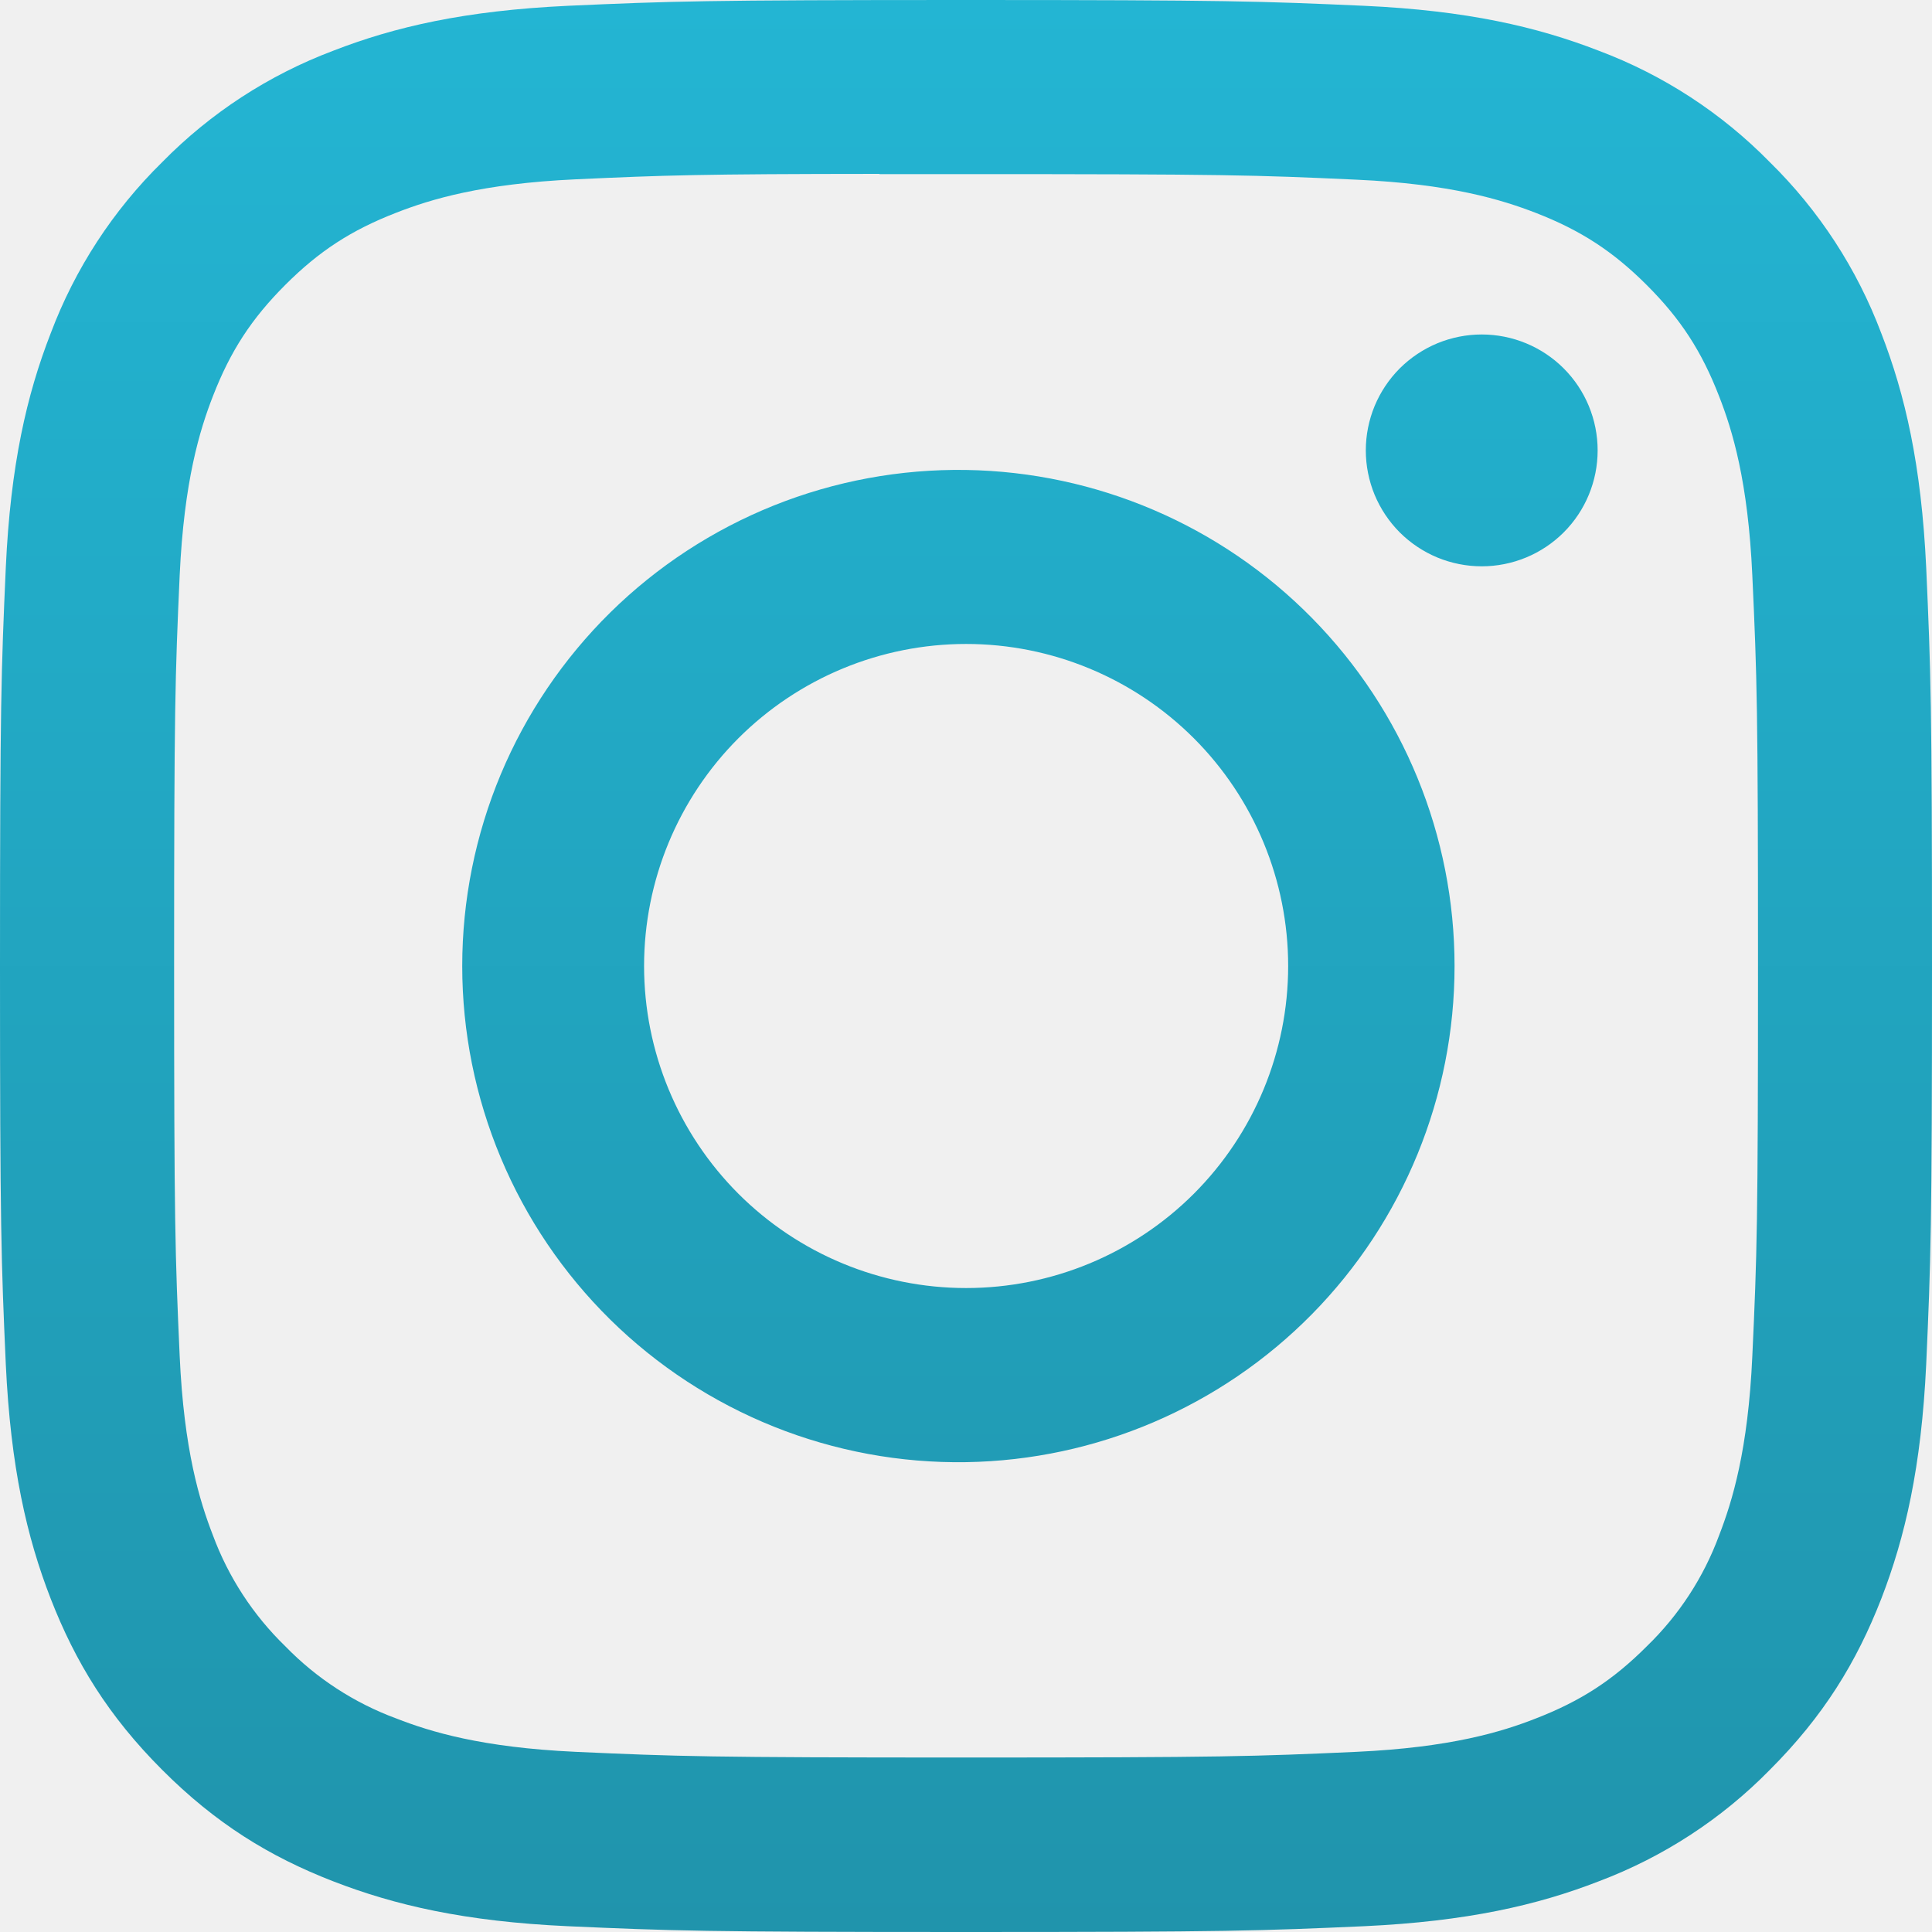
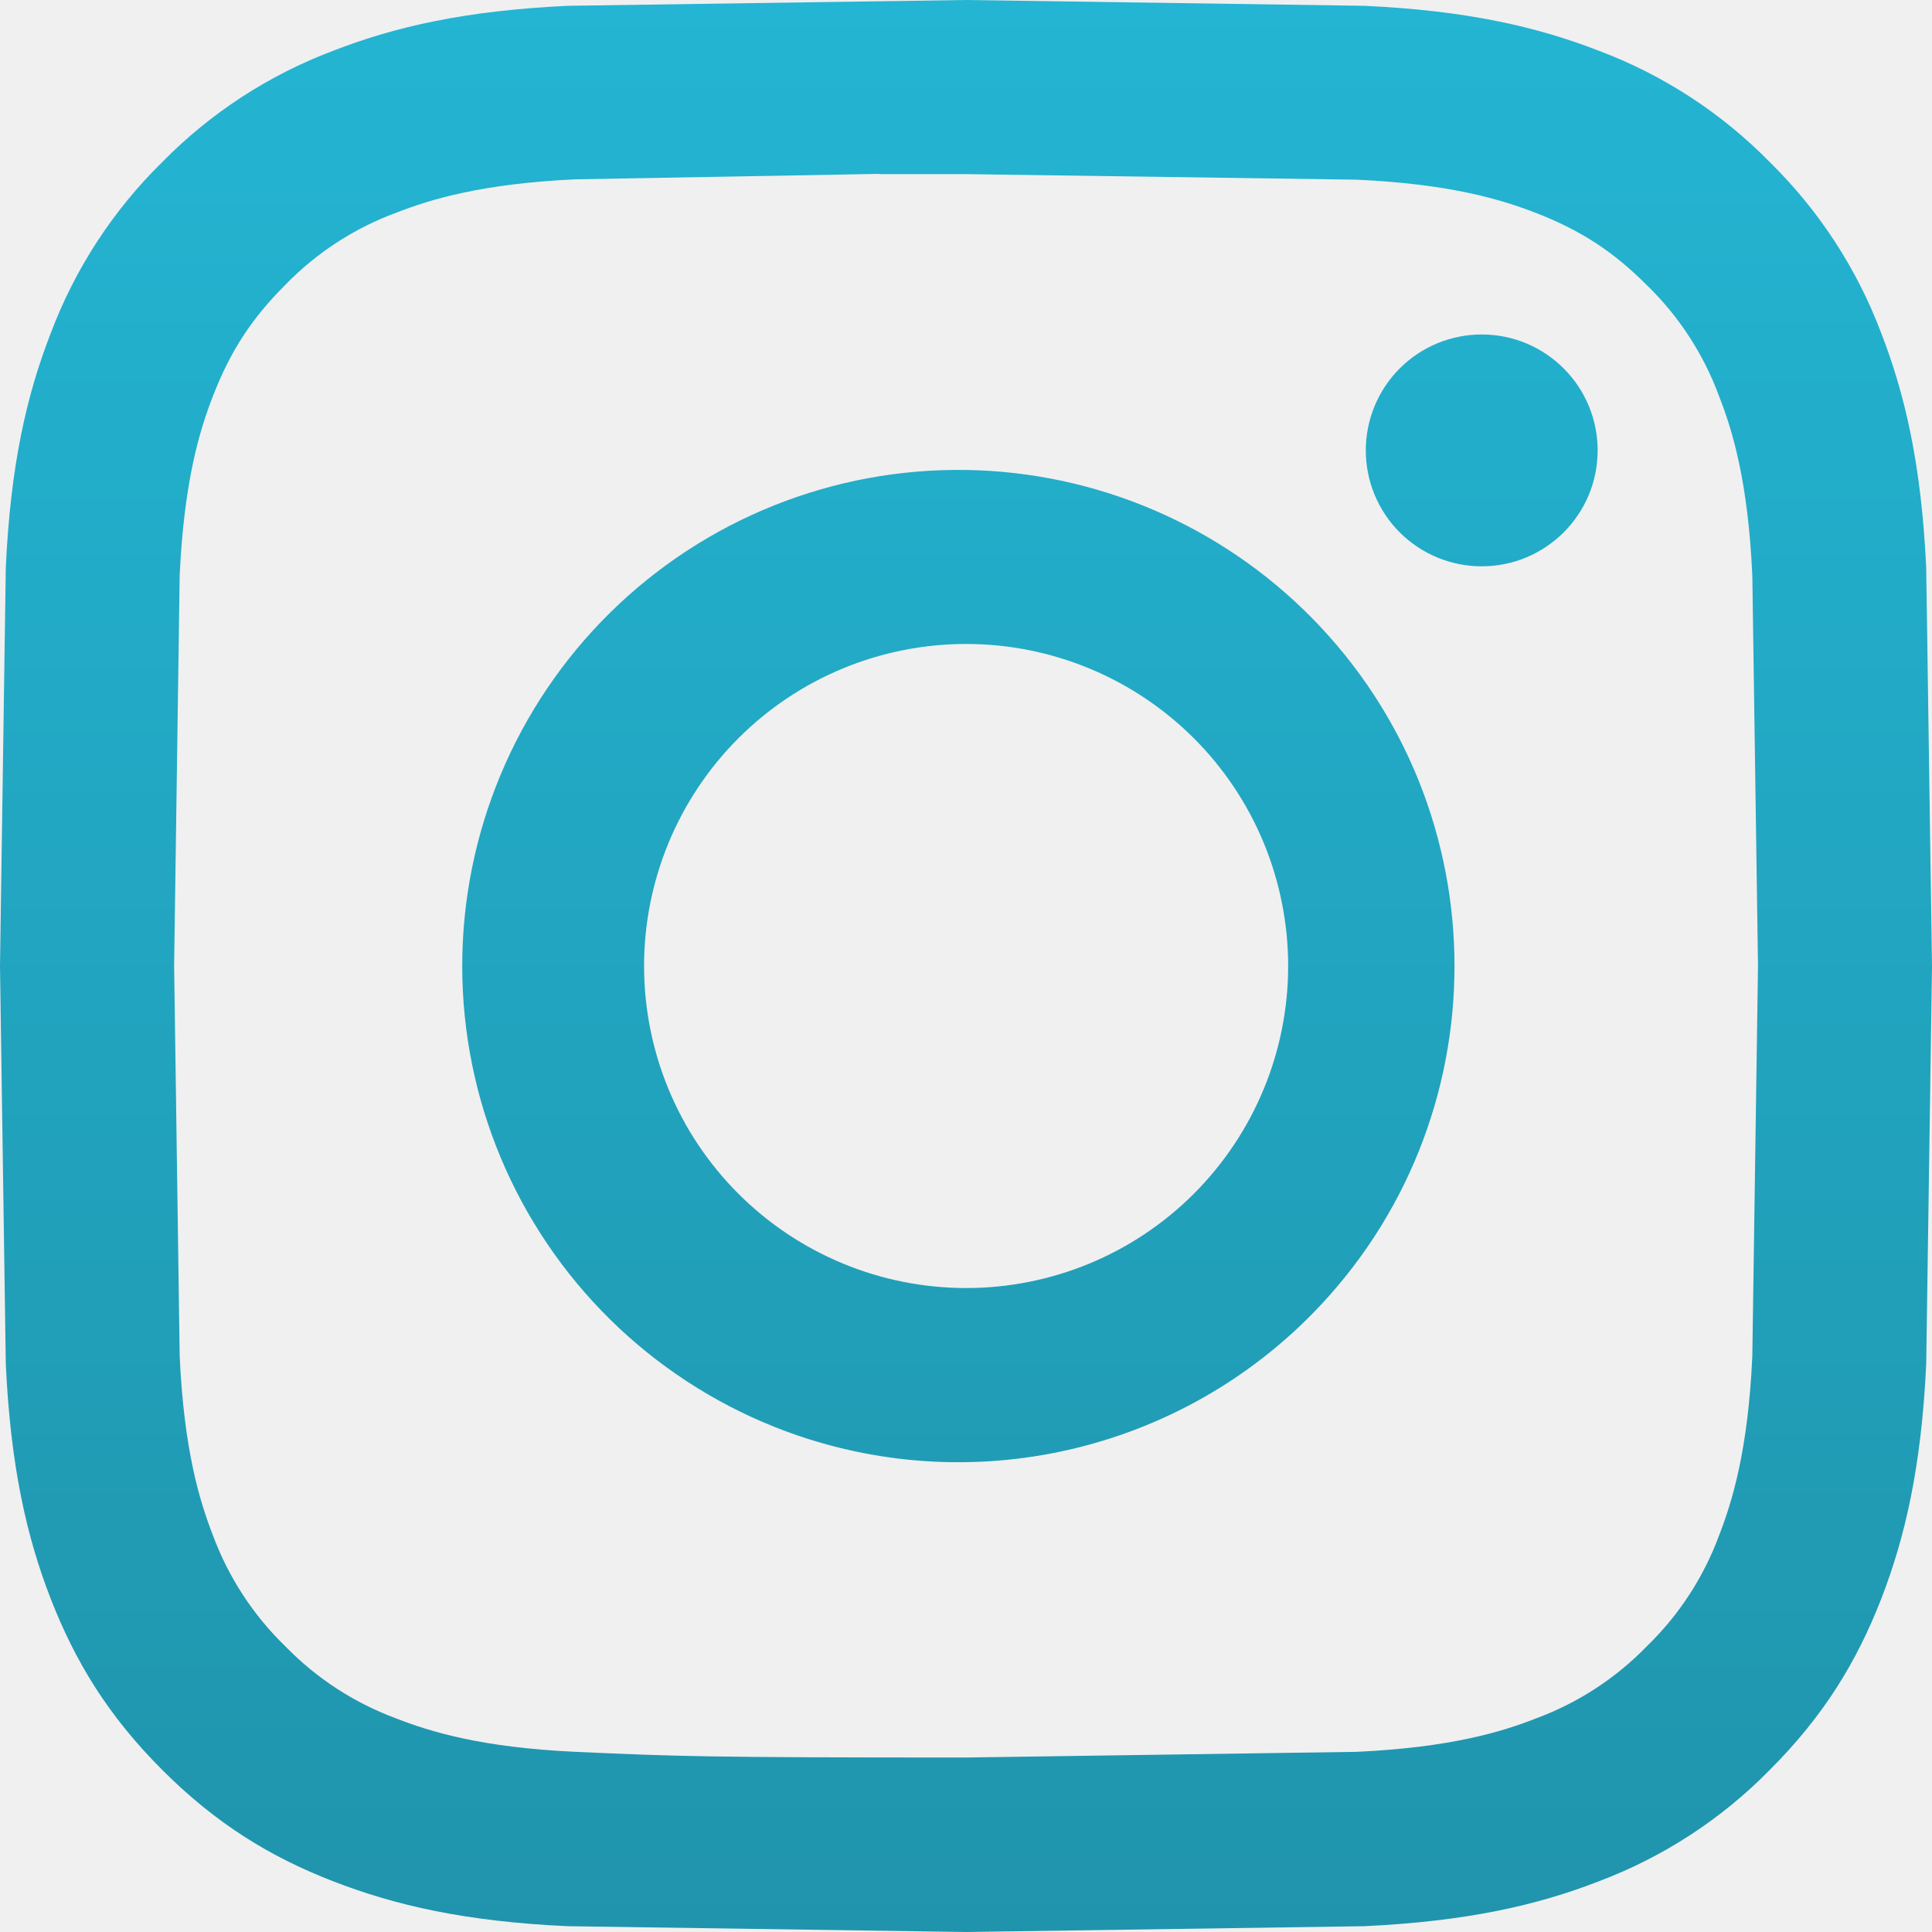
- <svg xmlns="http://www.w3.org/2000/svg" width="32" height="32" viewBox="0 0 32 32" fill="none">
-   <g clip-path="url(#clip0_13_22)">
-     <path d="M16 0C11.658 0 11.112 0.02 9.406 0.096C7.7 0.176 6.538 0.444 5.52 0.84C4.452 1.242 3.485 1.872 2.686 2.686C1.872 3.485 1.242 4.452 0.84 5.52C0.444 6.536 0.174 7.7 0.096 9.4C0.02 11.11 0 11.654 0 16.002C0 20.346 0.02 20.89 0.096 22.596C0.176 24.3 0.444 25.462 0.84 26.48C1.25 27.532 1.796 28.424 2.686 29.314C3.574 30.204 4.466 30.752 5.518 31.16C6.538 31.556 7.698 31.826 9.402 31.904C11.11 31.98 11.654 32 16 32C20.346 32 20.888 31.98 22.596 31.904C24.298 31.824 25.464 31.556 26.482 31.16C27.549 30.758 28.516 30.128 29.314 29.314C30.204 28.424 30.75 27.532 31.16 26.48C31.554 25.462 31.824 24.3 31.904 22.596C31.98 20.89 32 20.346 32 16C32 11.654 31.98 11.11 31.904 9.402C31.824 7.7 31.554 6.536 31.16 5.52C30.758 4.452 30.128 3.485 29.314 2.686C28.515 1.871 27.548 1.241 26.48 0.84C25.46 0.444 24.296 0.174 22.594 0.096C20.886 0.02 20.344 0 15.996 0H16.002H16ZM14.566 2.884H16.002C20.274 2.884 20.78 2.898 22.466 2.976C24.026 3.046 24.874 3.308 25.438 3.526C26.184 3.816 26.718 4.164 27.278 4.724C27.838 5.284 28.184 5.816 28.474 6.564C28.694 7.126 28.954 7.974 29.024 9.534C29.102 11.22 29.118 11.726 29.118 15.996C29.118 20.266 29.102 20.774 29.024 22.46C28.954 24.02 28.692 24.866 28.474 25.43C28.218 26.125 27.808 26.753 27.276 27.268C26.716 27.828 26.184 28.174 25.436 28.464C24.876 28.684 24.028 28.944 22.466 29.016C20.78 29.092 20.274 29.11 16.002 29.11C11.73 29.11 11.222 29.092 9.536 29.016C7.976 28.944 7.13 28.684 6.566 28.464C5.871 28.208 5.242 27.799 4.726 27.268C4.194 26.752 3.783 26.123 3.526 25.428C3.308 24.866 3.046 24.018 2.976 22.458C2.9 20.772 2.884 20.266 2.884 15.992C2.884 11.72 2.9 11.216 2.976 9.53C3.048 7.97 3.308 7.122 3.528 6.558C3.818 5.812 4.166 5.278 4.726 4.718C5.286 4.158 5.818 3.812 6.566 3.522C7.13 3.302 7.976 3.042 9.536 2.97C11.012 2.902 11.584 2.882 14.566 2.88V2.884ZM24.542 5.54C24.29 5.54 24.04 5.59 23.807 5.686C23.574 5.783 23.363 5.924 23.184 6.102C23.006 6.281 22.865 6.492 22.768 6.725C22.672 6.958 22.622 7.208 22.622 7.46C22.622 7.712 22.672 7.962 22.768 8.195C22.865 8.428 23.006 8.639 23.184 8.818C23.363 8.996 23.574 9.137 23.807 9.234C24.04 9.33 24.29 9.38 24.542 9.38C25.051 9.38 25.54 9.178 25.9 8.818C26.26 8.458 26.462 7.969 26.462 7.46C26.462 6.951 26.26 6.462 25.9 6.102C25.54 5.742 25.051 5.54 24.542 5.54ZM16.002 7.784C14.912 7.767 13.83 7.967 12.818 8.372C11.806 8.778 10.885 9.38 10.108 10.145C9.332 10.91 8.715 11.821 8.294 12.826C7.873 13.832 7.656 14.911 7.656 16.001C7.656 17.091 7.873 18.17 8.294 19.175C8.715 20.181 9.332 21.092 10.108 21.857C10.885 22.622 11.806 23.224 12.818 23.63C13.83 24.035 14.912 24.235 16.002 24.218C18.159 24.184 20.216 23.304 21.73 21.767C23.244 20.229 24.092 18.158 24.092 16.001C24.092 13.844 23.244 11.773 21.73 10.236C20.216 8.698 18.159 7.818 16.002 7.784ZM16.002 10.666C17.417 10.666 18.773 11.228 19.774 12.228C20.774 13.229 21.336 14.585 21.336 16C21.336 17.415 20.774 18.771 19.774 19.772C18.773 20.772 17.417 21.334 16.002 21.334C14.587 21.334 13.231 20.772 12.23 19.772C11.23 18.771 10.668 17.415 10.668 16C10.668 14.585 11.23 13.229 12.23 12.228C13.231 11.228 14.587 10.666 16.002 10.666Z" fill="url(#paint0_linear_13_22)" />
+ <svg xmlns="http://www.w3.org/2000/svg" width="32" height="32" fill="none">
+   <g clip-path="url(#B)">
+     <path d="M16 0L9.406.096C7.7.176 6.538.444 5.52.84c-1.068.402-2.035 1.032-2.834 1.846C1.872 3.485 1.242 4.452.84 5.52.444 6.536.174 7.7.096 9.4L0 16.002l.096 6.594c.08 1.704.348 2.866.744 3.884.41 1.052.956 1.944 1.846 2.834s1.78 1.438 2.832 1.846c1.02.396 2.18.666 3.884.744L16 32l6.596-.096c1.702-.08 2.868-.348 3.886-.744a7.83 7.83 0 0 0 2.832-1.846c.89-.89 1.436-1.782 1.846-2.834.394-1.018.664-2.18.744-3.884L32 16l-.096-6.598c-.08-1.702-.35-2.866-.744-3.882-.402-1.068-1.032-2.035-1.846-2.834A7.82 7.82 0 0 0 26.48.84C25.46.444 24.296.174 22.594.096L15.996 0h.006H16zm-1.434 2.884h1.436l6.464.092c1.56.07 2.408.332 2.972.55.746.29 1.28.638 1.84 1.198a4.94 4.94 0 0 1 1.196 1.84c.22.562.48 1.41.55 2.97l.094 6.462-.094 6.464c-.07 1.56-.332 2.406-.55 2.97a4.94 4.94 0 0 1-1.198 1.838 4.94 4.94 0 0 1-1.84 1.196c-.56.22-1.408.48-2.97.552l-6.464.094c-4.272 0-4.78-.018-6.466-.094-1.56-.072-2.406-.332-2.97-.552-.695-.256-1.324-.665-1.84-1.196a4.96 4.96 0 0 1-1.2-1.84c-.218-.562-.48-1.41-.55-2.97l-.092-6.466.092-6.462c.072-1.56.332-2.408.552-2.972.29-.746.638-1.28 1.198-1.84a4.94 4.94 0 0 1 1.84-1.196c.564-.22 1.41-.48 2.97-.552l5.03-.09v.004zm9.976 2.656a1.92 1.92 0 0 0-1.358.562 1.92 1.92 0 0 0-.562 1.358 1.92 1.92 0 0 0 .562 1.358 1.92 1.92 0 0 0 1.358.562 1.92 1.92 0 0 0 1.92-1.92 1.92 1.92 0 0 0-1.92-1.92zm-8.54 2.244a8.22 8.22 0 0 0-5.894 2.361 8.22 8.22 0 0 0-2.452 5.856 8.22 8.22 0 0 0 2.452 5.856c.777.765 1.698 1.367 2.71 1.773a8.22 8.22 0 0 0 8.912-1.863 8.22 8.22 0 0 0 0-11.531 8.22 8.22 0 0 0-5.728-2.452zm0 2.882c1.415 0 2.771.562 3.772 1.562s1.562 2.357 1.562 3.772-.562 2.771-1.562 3.772-2.357 1.562-3.772 1.562-2.771-.562-3.772-1.562-1.562-2.357-1.562-3.772.562-2.771 1.562-3.772 2.357-1.562 3.772-1.562z" fill="url(#A)" />
  </g>
  <defs>
-     <linearGradient id="paint0_linear_13_22" x1="16" y1="0" x2="16" y2="32" gradientUnits="userSpaceOnUse">
-       <stop stop-color="#23B5D3" />
-       <stop offset="1" stop-color="#2094AC" />
+     <linearGradient id="A" x1="16" y1="0" x2="16" y2="32" gradientUnits="userSpaceOnUse">
+       <stop stop-color="#23b5d3" />
+       <stop offset="1" stop-color="#2094ac" />
    </linearGradient>
-     <clipPath id="clip0_13_22">
-       <rect width="32" height="32" fill="white" />
+     <clipPath id="B">
+       <path fill="#fff" d="M0 0h32v32H0z" />
    </clipPath>
  </defs>
</svg>
